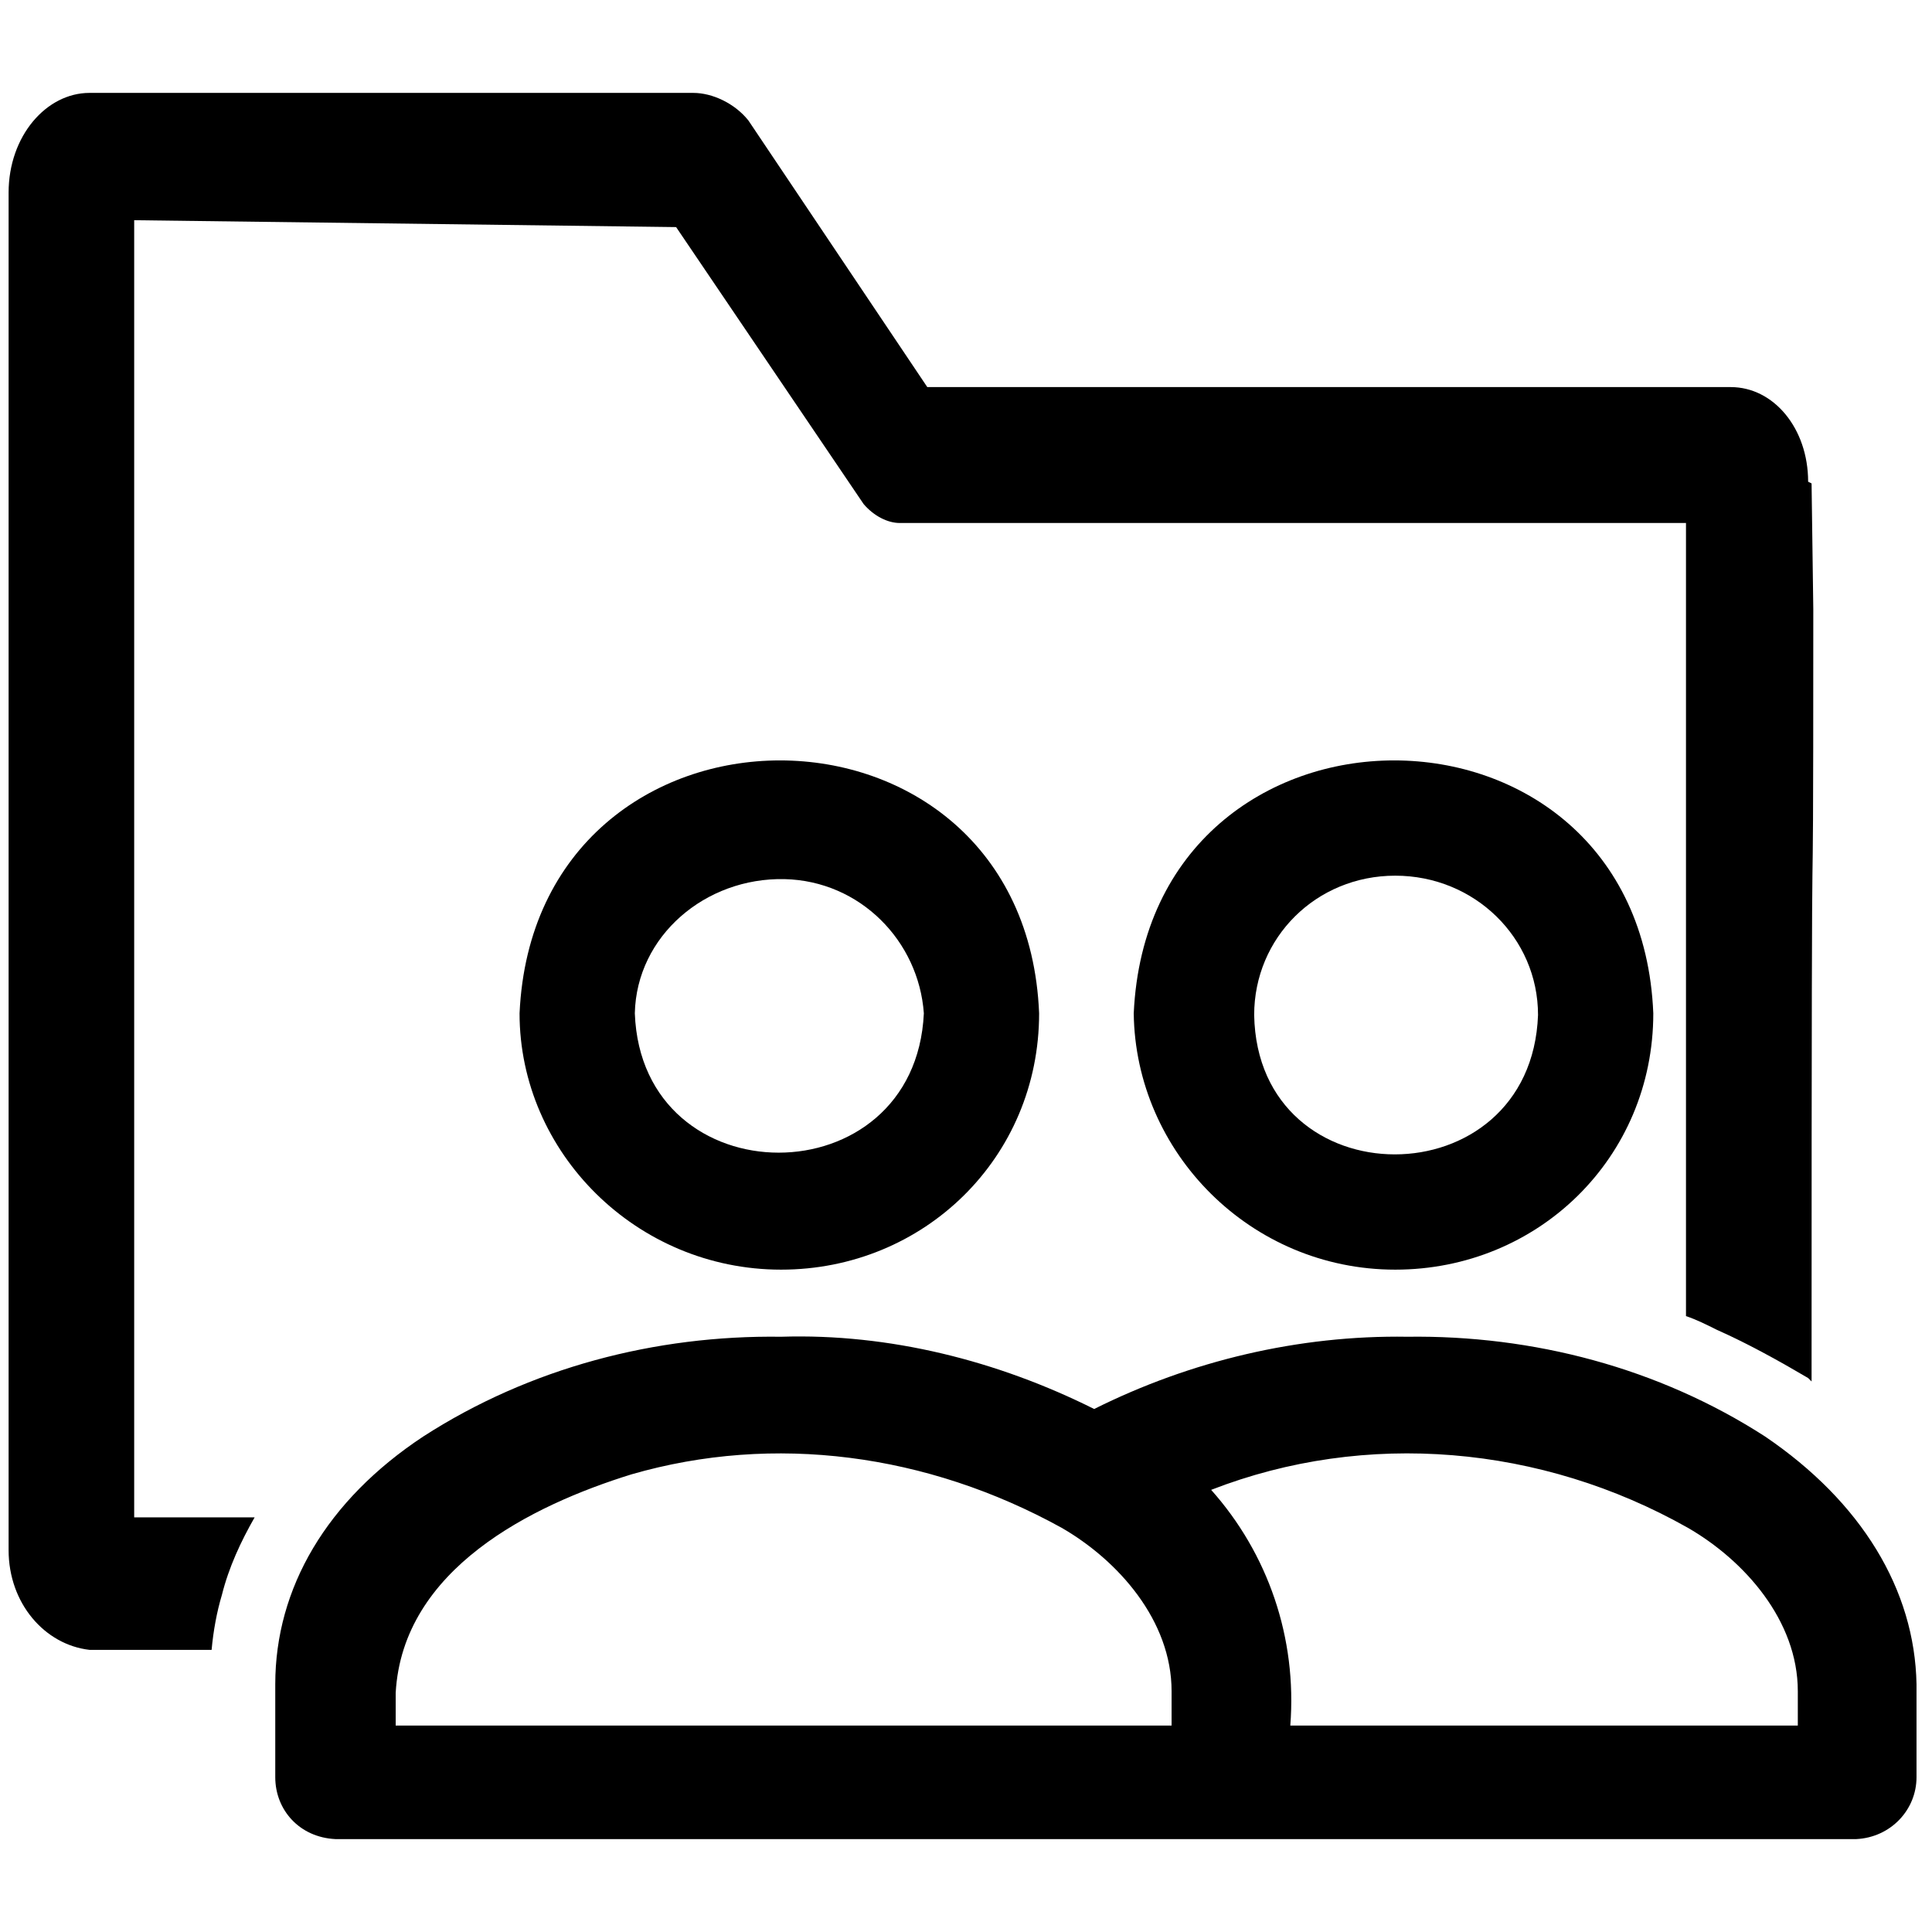
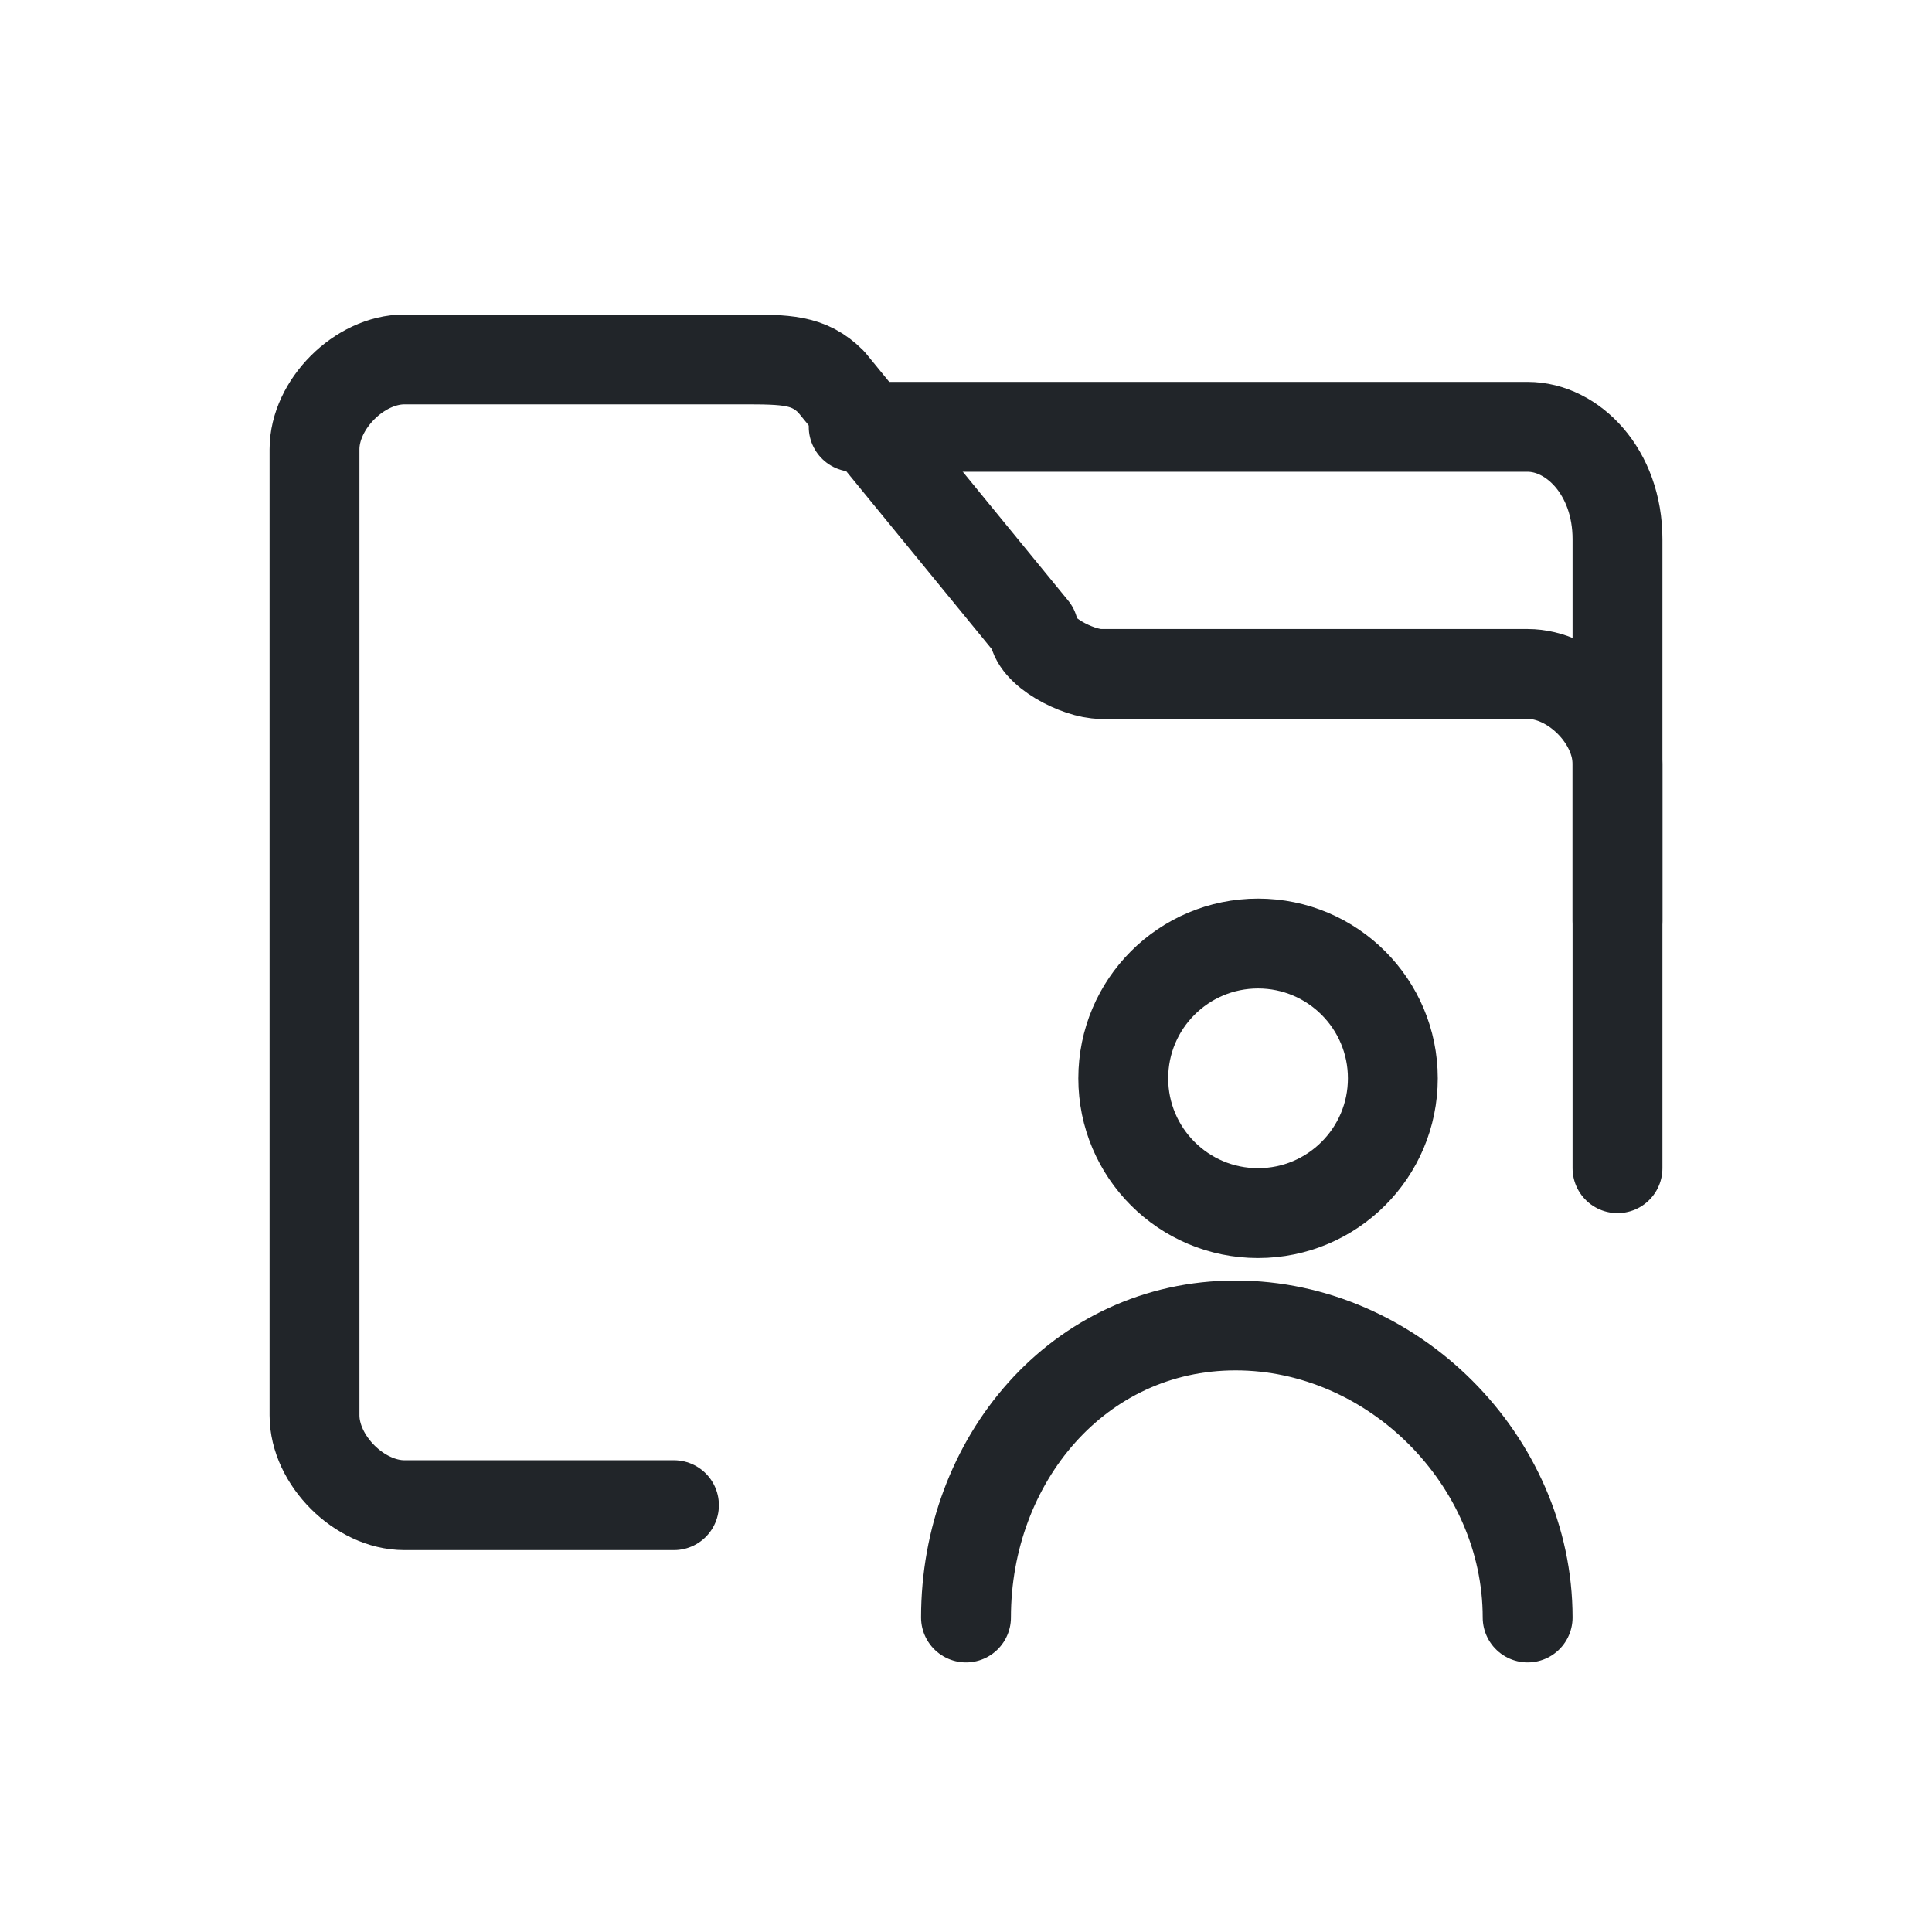
- <svg xmlns="http://www.w3.org/2000/svg" xml:space="preserve" width="24px" height="24px" style="shape-rendering:geometricPrecision; text-rendering:geometricPrecision; image-rendering:optimizeQuality; fill-rule:evenodd; clip-rule:evenodd" viewBox="0 0 1.123 1.123">
+ <svg xmlns="http://www.w3.org/2000/svg" xml:space="preserve" width="24px" height="24px" version="1.1" style="shape-rendering:geometricPrecision; text-rendering:geometricPrecision; image-rendering:optimizeQuality; fill-rule:evenodd; clip-rule:evenodd" viewBox="0 0 0.86 0.86">
  <defs>
    <style type="text/css">
   
-     .fil1 {fill:none}
-     .fil0 {fill:black}
+     .str1 {stroke:#212529;stroke-width:0.04;stroke-miterlimit:22.926}
+     .str0 {stroke:#212529;stroke-width:0.04;stroke-linecap:round;stroke-linejoin:round;stroke-miterlimit:22.926}
+     .fil0 {fill:none}
   
  </style>
-     <clipPath id="id0">
-       <path d="M-0 1.123l1.123 0 0 -1.123 -1.123 0 0 1.123z" />
-     </clipPath>
  </defs>
  <g id="Ebene_x0020_1">
-     <g>
-   </g>
-     <g style="clip-path:url(#id0)">
+     <g id="_2091139420960">
+       <rect class="fil0" width="0.86" height="0.86" />
      <g>
-         <path class="fil0" d="M1.051 0.28c0,-0.031 -0.02,-0.055 -0.045,-0.055l-0.467 0 -0.104 -0.155c-0.008,-0.01 -0.021,-0.016 -0.032,-0.016l-0.351 0c-0.025,0 -0.047,0.025 -0.047,0.058l0 0.789c0,0.031 0.021,0.055 0.047,0.058l0.071 0c0.001,-0.011 0.003,-0.022 0.006,-0.032 0.004,-0.016 0.011,-0.031 0.019,-0.045l-0.07 -0 0 -0.754 0.315 0.004 0.109 0.161c0.006,0.007 0.014,0.011 0.021,0.011l0.457 0 0 -0.001 0 0.462c0.006,0.002 0.012,0.005 0.018,0.008 0.018,0.008 0.036,0.018 0.053,0.028l0.001 0.001 0 0 0.001 0.001c0,-0.464 0.001,-0.171 0.001,-0.449l-0.001 -0.073 0 0z" />
-         <path class="fil0" d="M0.454 0.738c0.083,0 0.15,-0.065 0.15,-0.149 -0.008,-0.196 -0.293,-0.196 -0.302,0 0,0.081 0.068,0.149 0.152,0.149l0 0zm-0.085 -0.149c0.001,-0.045 0.041,-0.079 0.087,-0.078 0.044,0.001 0.078,0.036 0.081,0.078 -0.005,0.108 -0.164,0.108 -0.168,0l0 0z" />
-         <path class="fil0" d="M0.811 0.738c0.083,0 0.15,-0.065 0.15,-0.149 -0.008,-0.196 -0.293,-0.196 -0.302,0 0.001,0.081 0.068,0.149 0.152,0.149l0 0zm0 -0.229c0.046,0 0.083,0.036 0.083,0.081 -0.004,0.108 -0.163,0.108 -0.165,0 0,-0.045 0.036,-0.081 0.082,-0.081l0 0z" />
-         <path class="fil0" d="M1.026 0.835c-0.062,-0.04 -0.135,-0.059 -0.208,-0.058 -0.063,-0.001 -0.126,0.014 -0.182,0.042 -0.056,-0.028 -0.119,-0.044 -0.182,-0.042 -0.073,-0.001 -0.146,0.018 -0.208,0.058 -0.056,0.037 -0.086,0.088 -0.086,0.144l0 0.054c0,0.019 0.014,0.035 0.035,0.036l0.884 0c0.02,-0.001 0.035,-0.017 0.035,-0.036l0 -0.054c-0.001,-0.055 -0.032,-0.106 -0.088,-0.144zm-0.345 0.168l-0.451 0 0 -0.019c0.004,-0.072 0.079,-0.109 0.137,-0.127 0.083,-0.024 0.172,-0.012 0.25,0.031 0.033,0.019 0.064,0.054 0.064,0.095l0 0.021zm0.364 0l-0.295 0c0.004,-0.051 -0.013,-0.1 -0.046,-0.137 0.09,-0.035 0.192,-0.026 0.277,0.022 0.033,0.019 0.064,0.054 0.064,0.095l0 0.02 0 0z" />
+         <path class="fil0 str0" d="M0.68 0.72c0,-0.07 -0.06,-0.13 -0.13,-0.13 -0.07,0 -0.12,0.06 -0.12,0.13" />
+         <circle class="fil0 str1" cx="0.56" cy="0.48" r="0.06" />
+         <path class="fil0 str0" d="M0.3 0.67l-0.12 0c-0.02,0 -0.04,-0.02 -0.04,-0.04l0 -0.43c0,-0.02 0.02,-0.04 0.04,-0.04l0.15 0c0.02,0 0.03,0 0.04,0.01l0.09 0.11c0,0.01 0.02,0.02 0.03,0.02l0.19 0c0.02,0 0.04,0.02 0.04,0.04l0 0.18" />
+         <path class="fil0 str0" d="M0.38 0.19l0.3 0c0.02,0 0.04,0.02 0.04,0.05l0 0.17" />
      </g>
    </g>
-     <polygon class="fil1" points="-0,1.123 1.123,1.123 1.123,0 -0,0 " />
  </g>
</svg>
